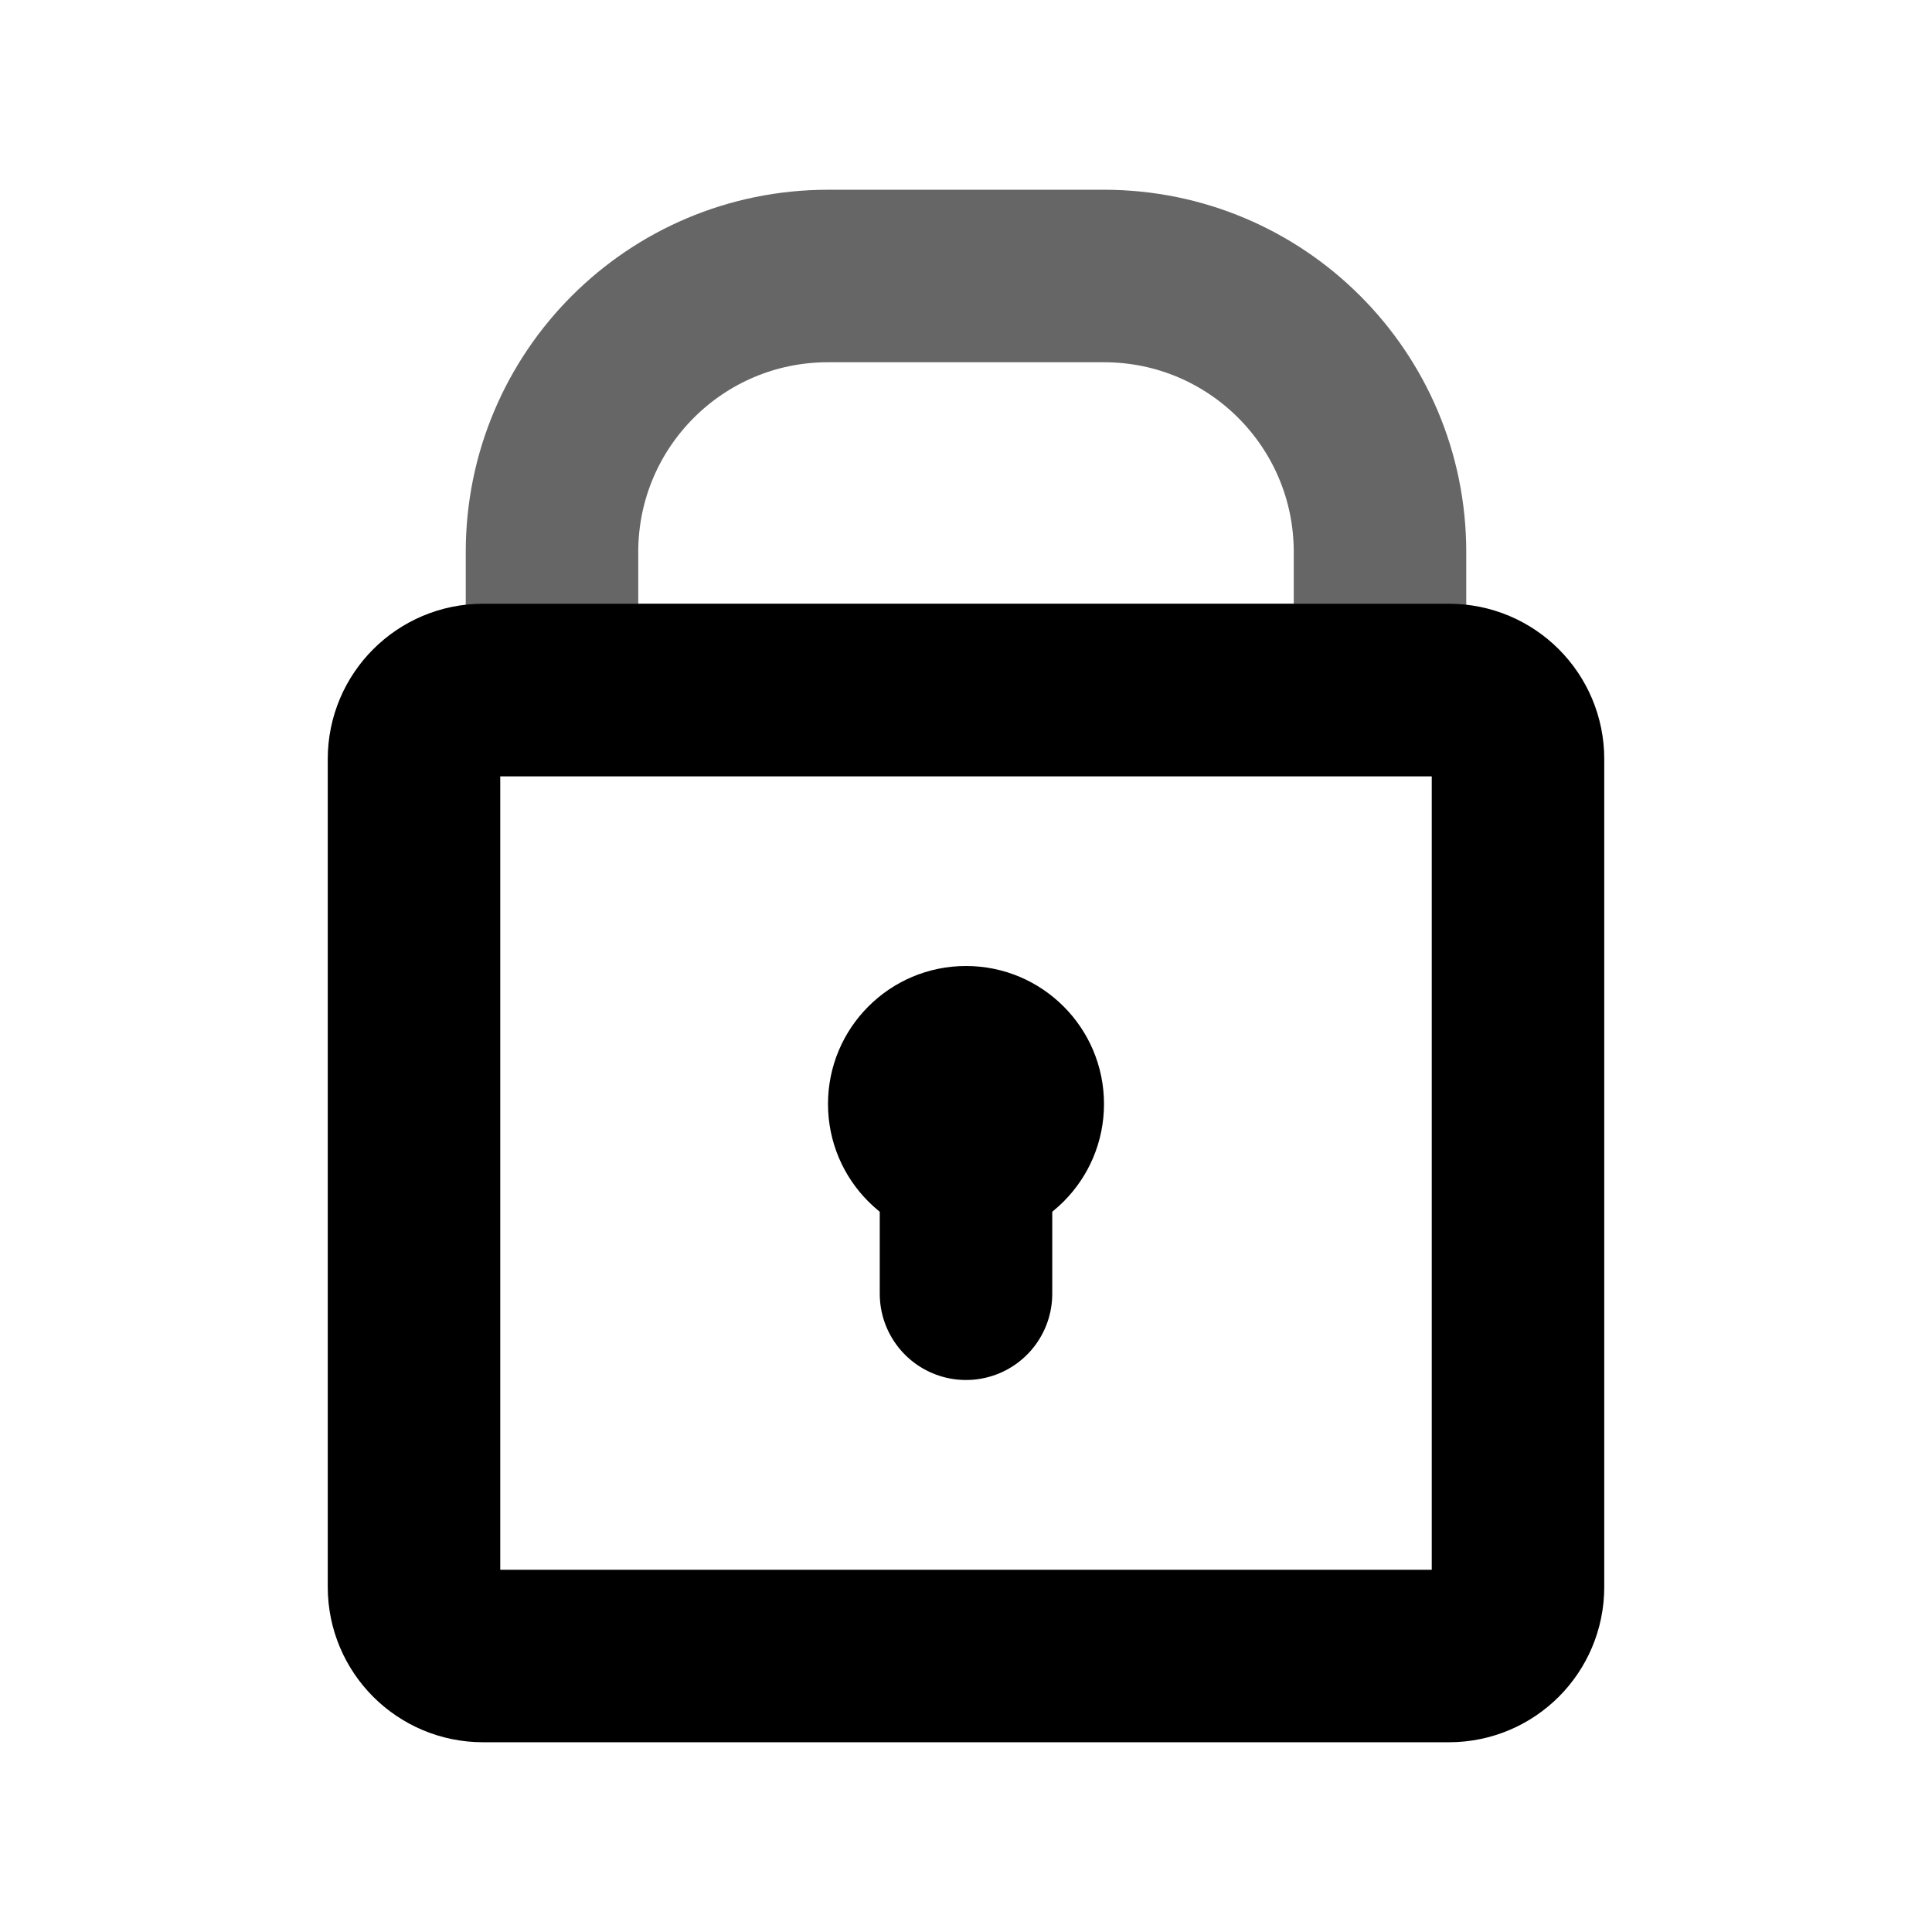
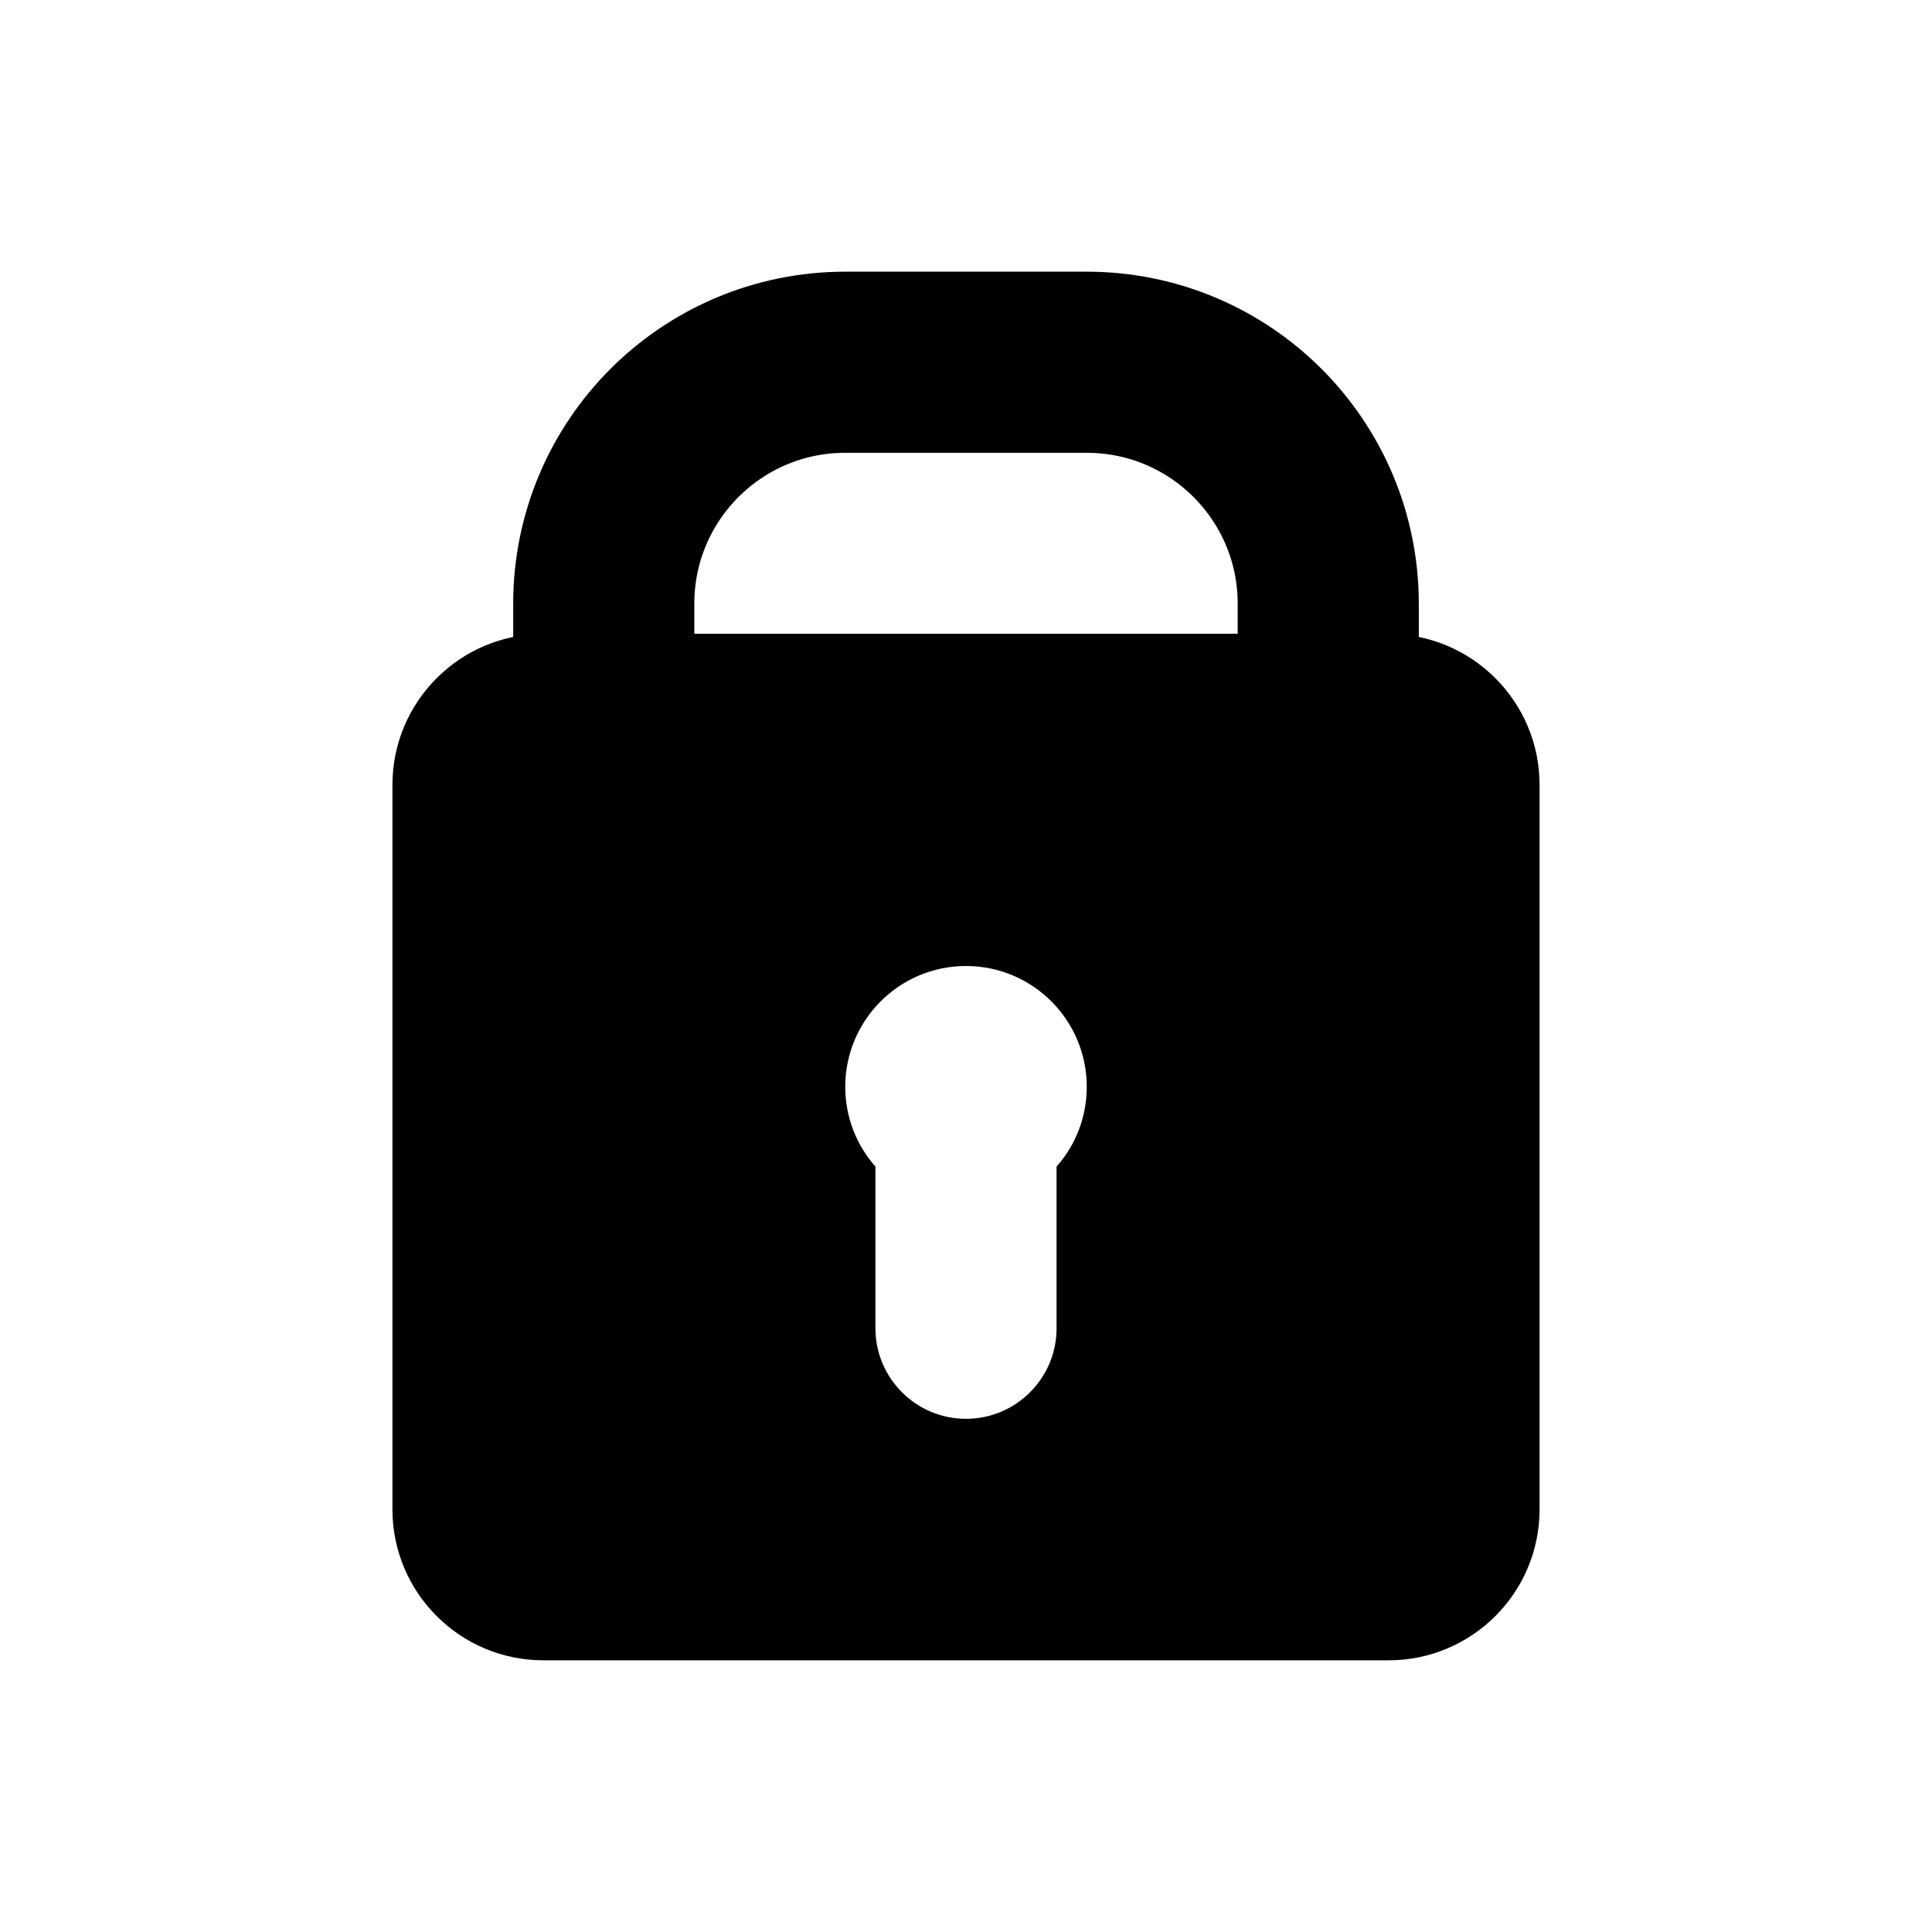
- <svg xmlns="http://www.w3.org/2000/svg" width="14" height="14" viewBox="0 0 14 14" fill="none">
-   <rect x="3" y="5" width="8" height="7" rx="0.5" stroke="black" stroke-width="1.25" />
-   <path d="M4 4C4 2.895 4.895 2 6 2H8C9.105 2 10 2.895 10 4V5H4V4Z" stroke="black" stroke-opacity="0.6" stroke-width="1.25" />
-   <circle cx="7" cy="8" r="1" fill="black" />
-   <path d="M7 8V9.375" stroke="black" stroke-width="1.25" stroke-linecap="round" />
+ <svg xmlns="http://www.w3.org/2000/svg" width="16" height="16" viewBox="0 0 16 16" fill="none">
+   <path d="M5 5C5 3.895 5.895 3 7 3H9C10.105 3 11 3.895 11 5V6H5V5Z" stroke="black" stroke-width="1.5" />
+   <path fill-rule="evenodd" clip-rule="evenodd" d="M3.25 6.5C3.25 5.81 3.81 5.25 4.5 5.25H11.5C12.19 5.25 12.75 5.81 12.75 6.5V12.5C12.75 13.19 12.19 13.75 11.5 13.75H4.5C3.81 13.75 3.25 13.19 3.25 12.5V6.5ZM8.75 9.661C8.906 9.485 9 9.254 9 9C9 8.448 8.552 8 8 8C7.448 8 7 8.448 7 9C7 9.254 7.094 9.485 7.25 9.661V11C7.25 11.414 7.586 11.75 8 11.75C8.414 11.75 8.75 11.414 8.75 11V9.661Z" fill="black" />
</svg>
